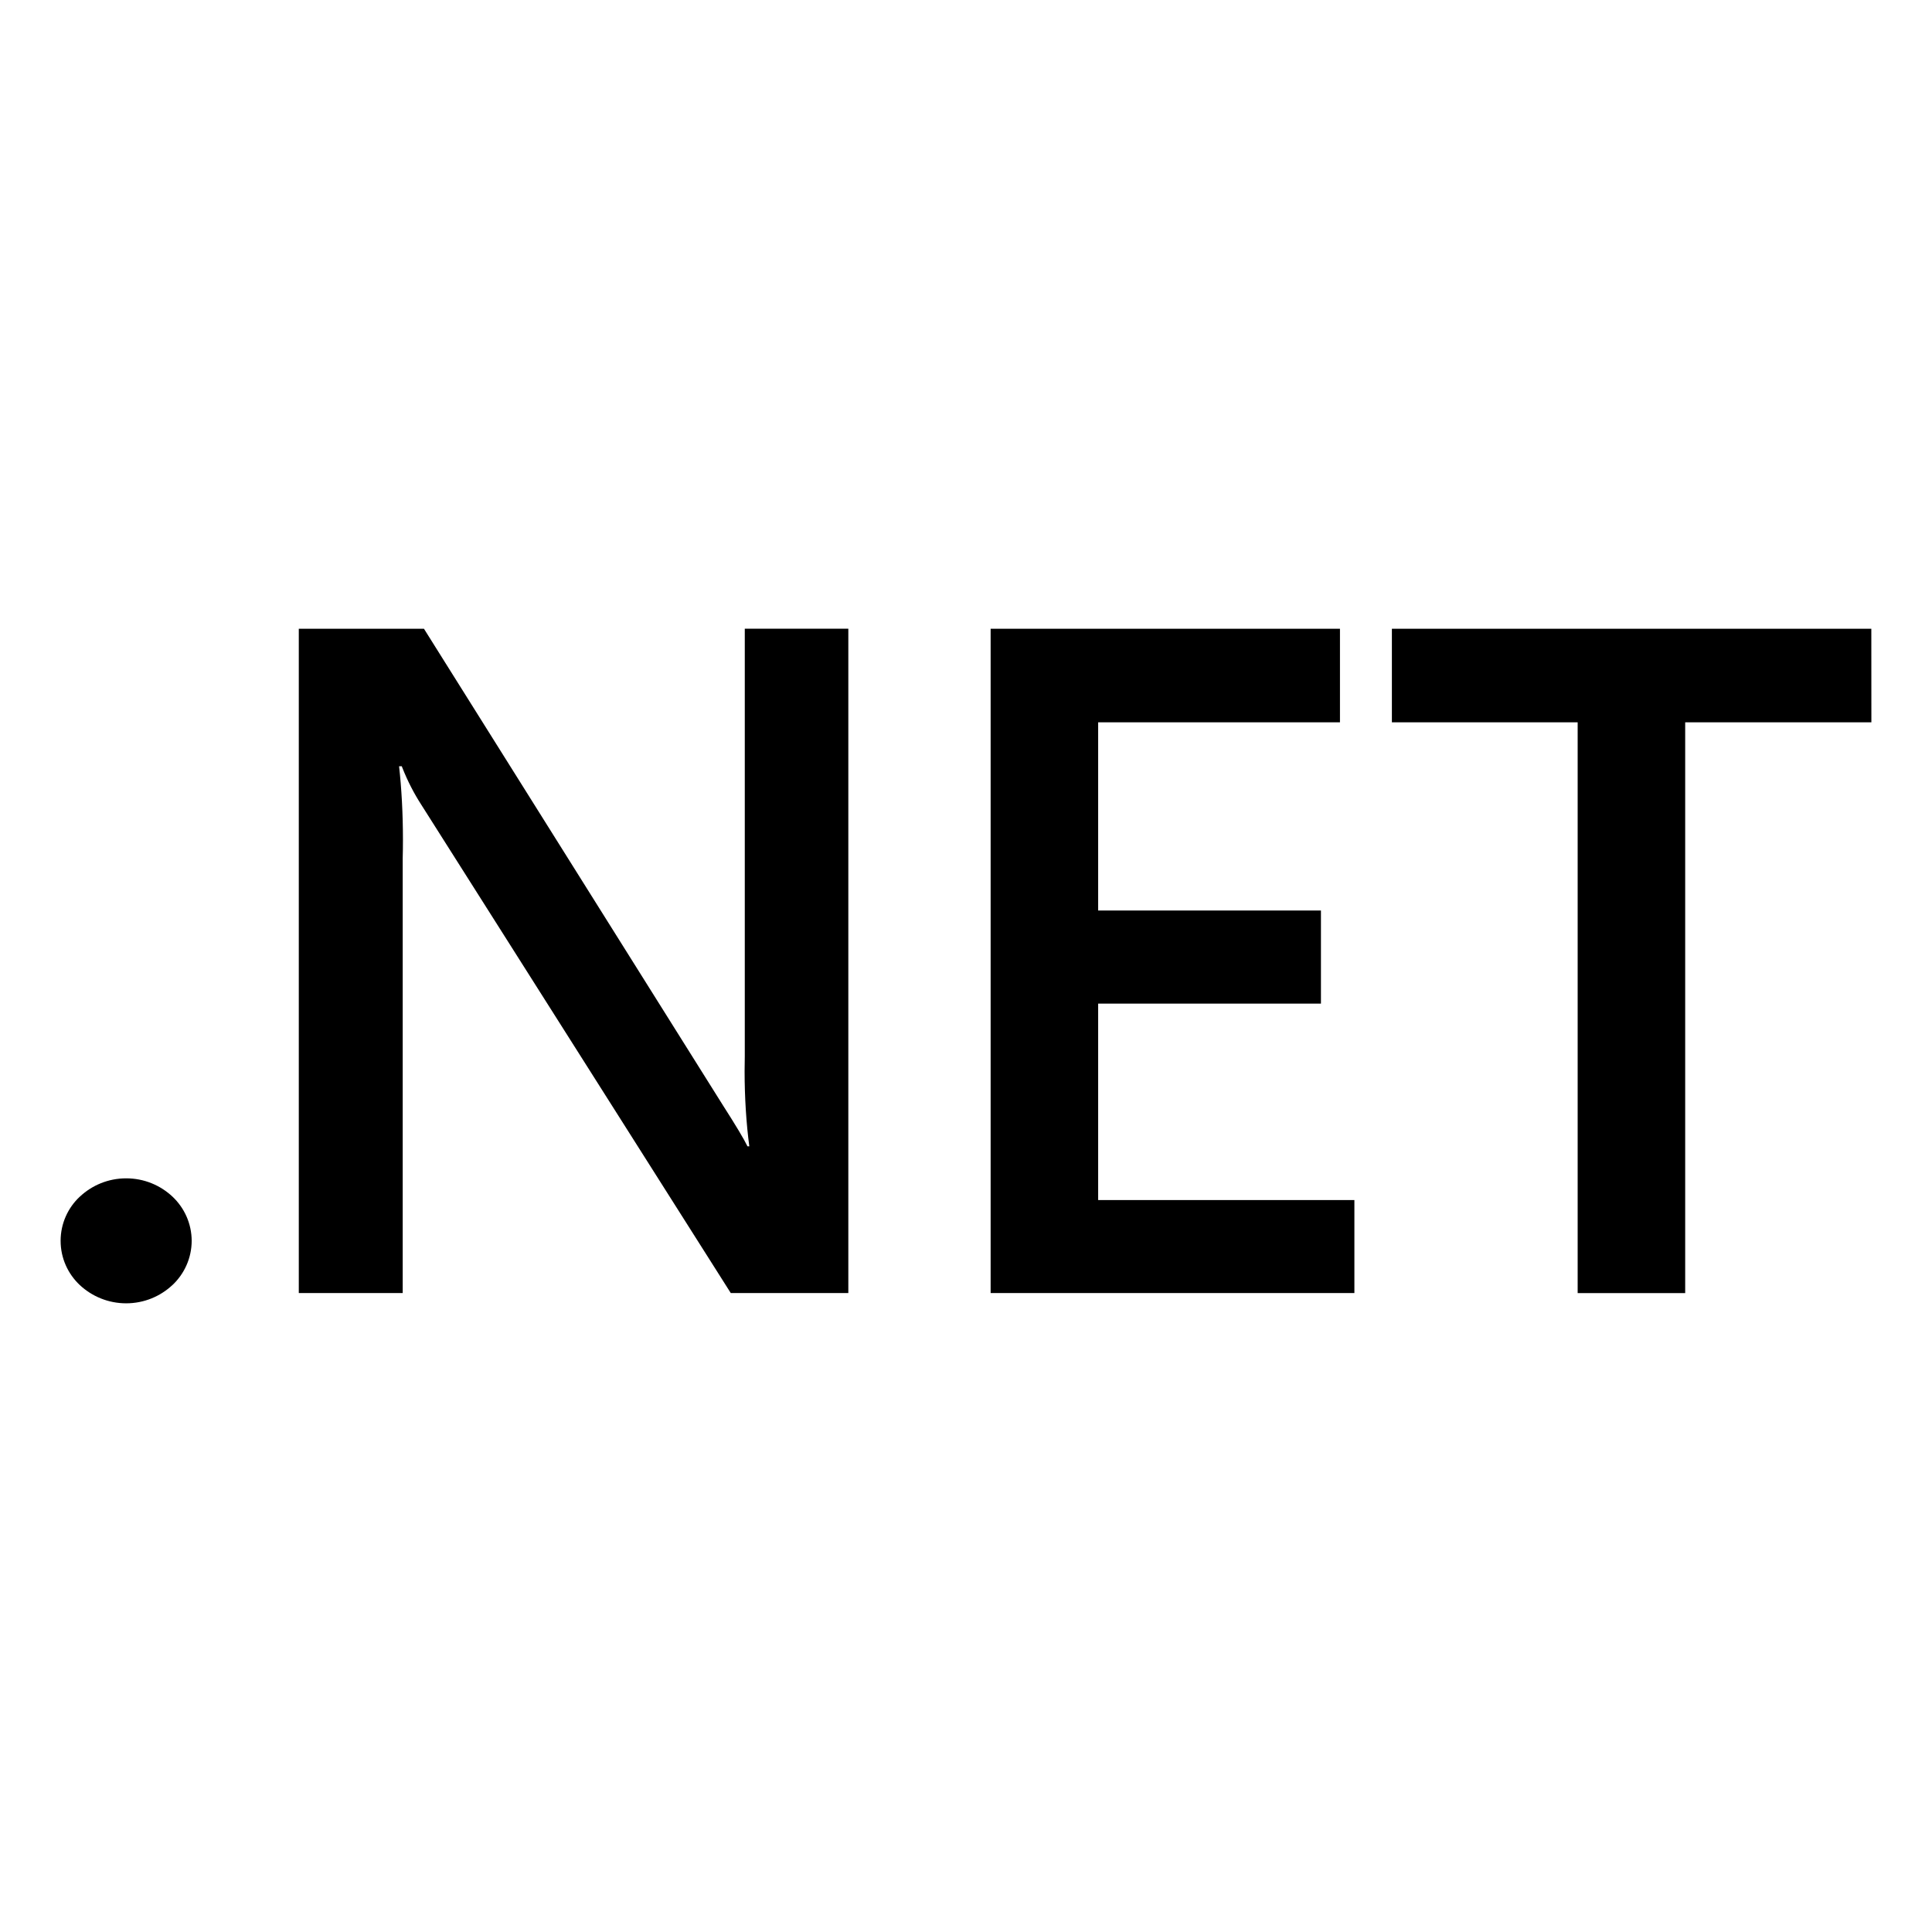
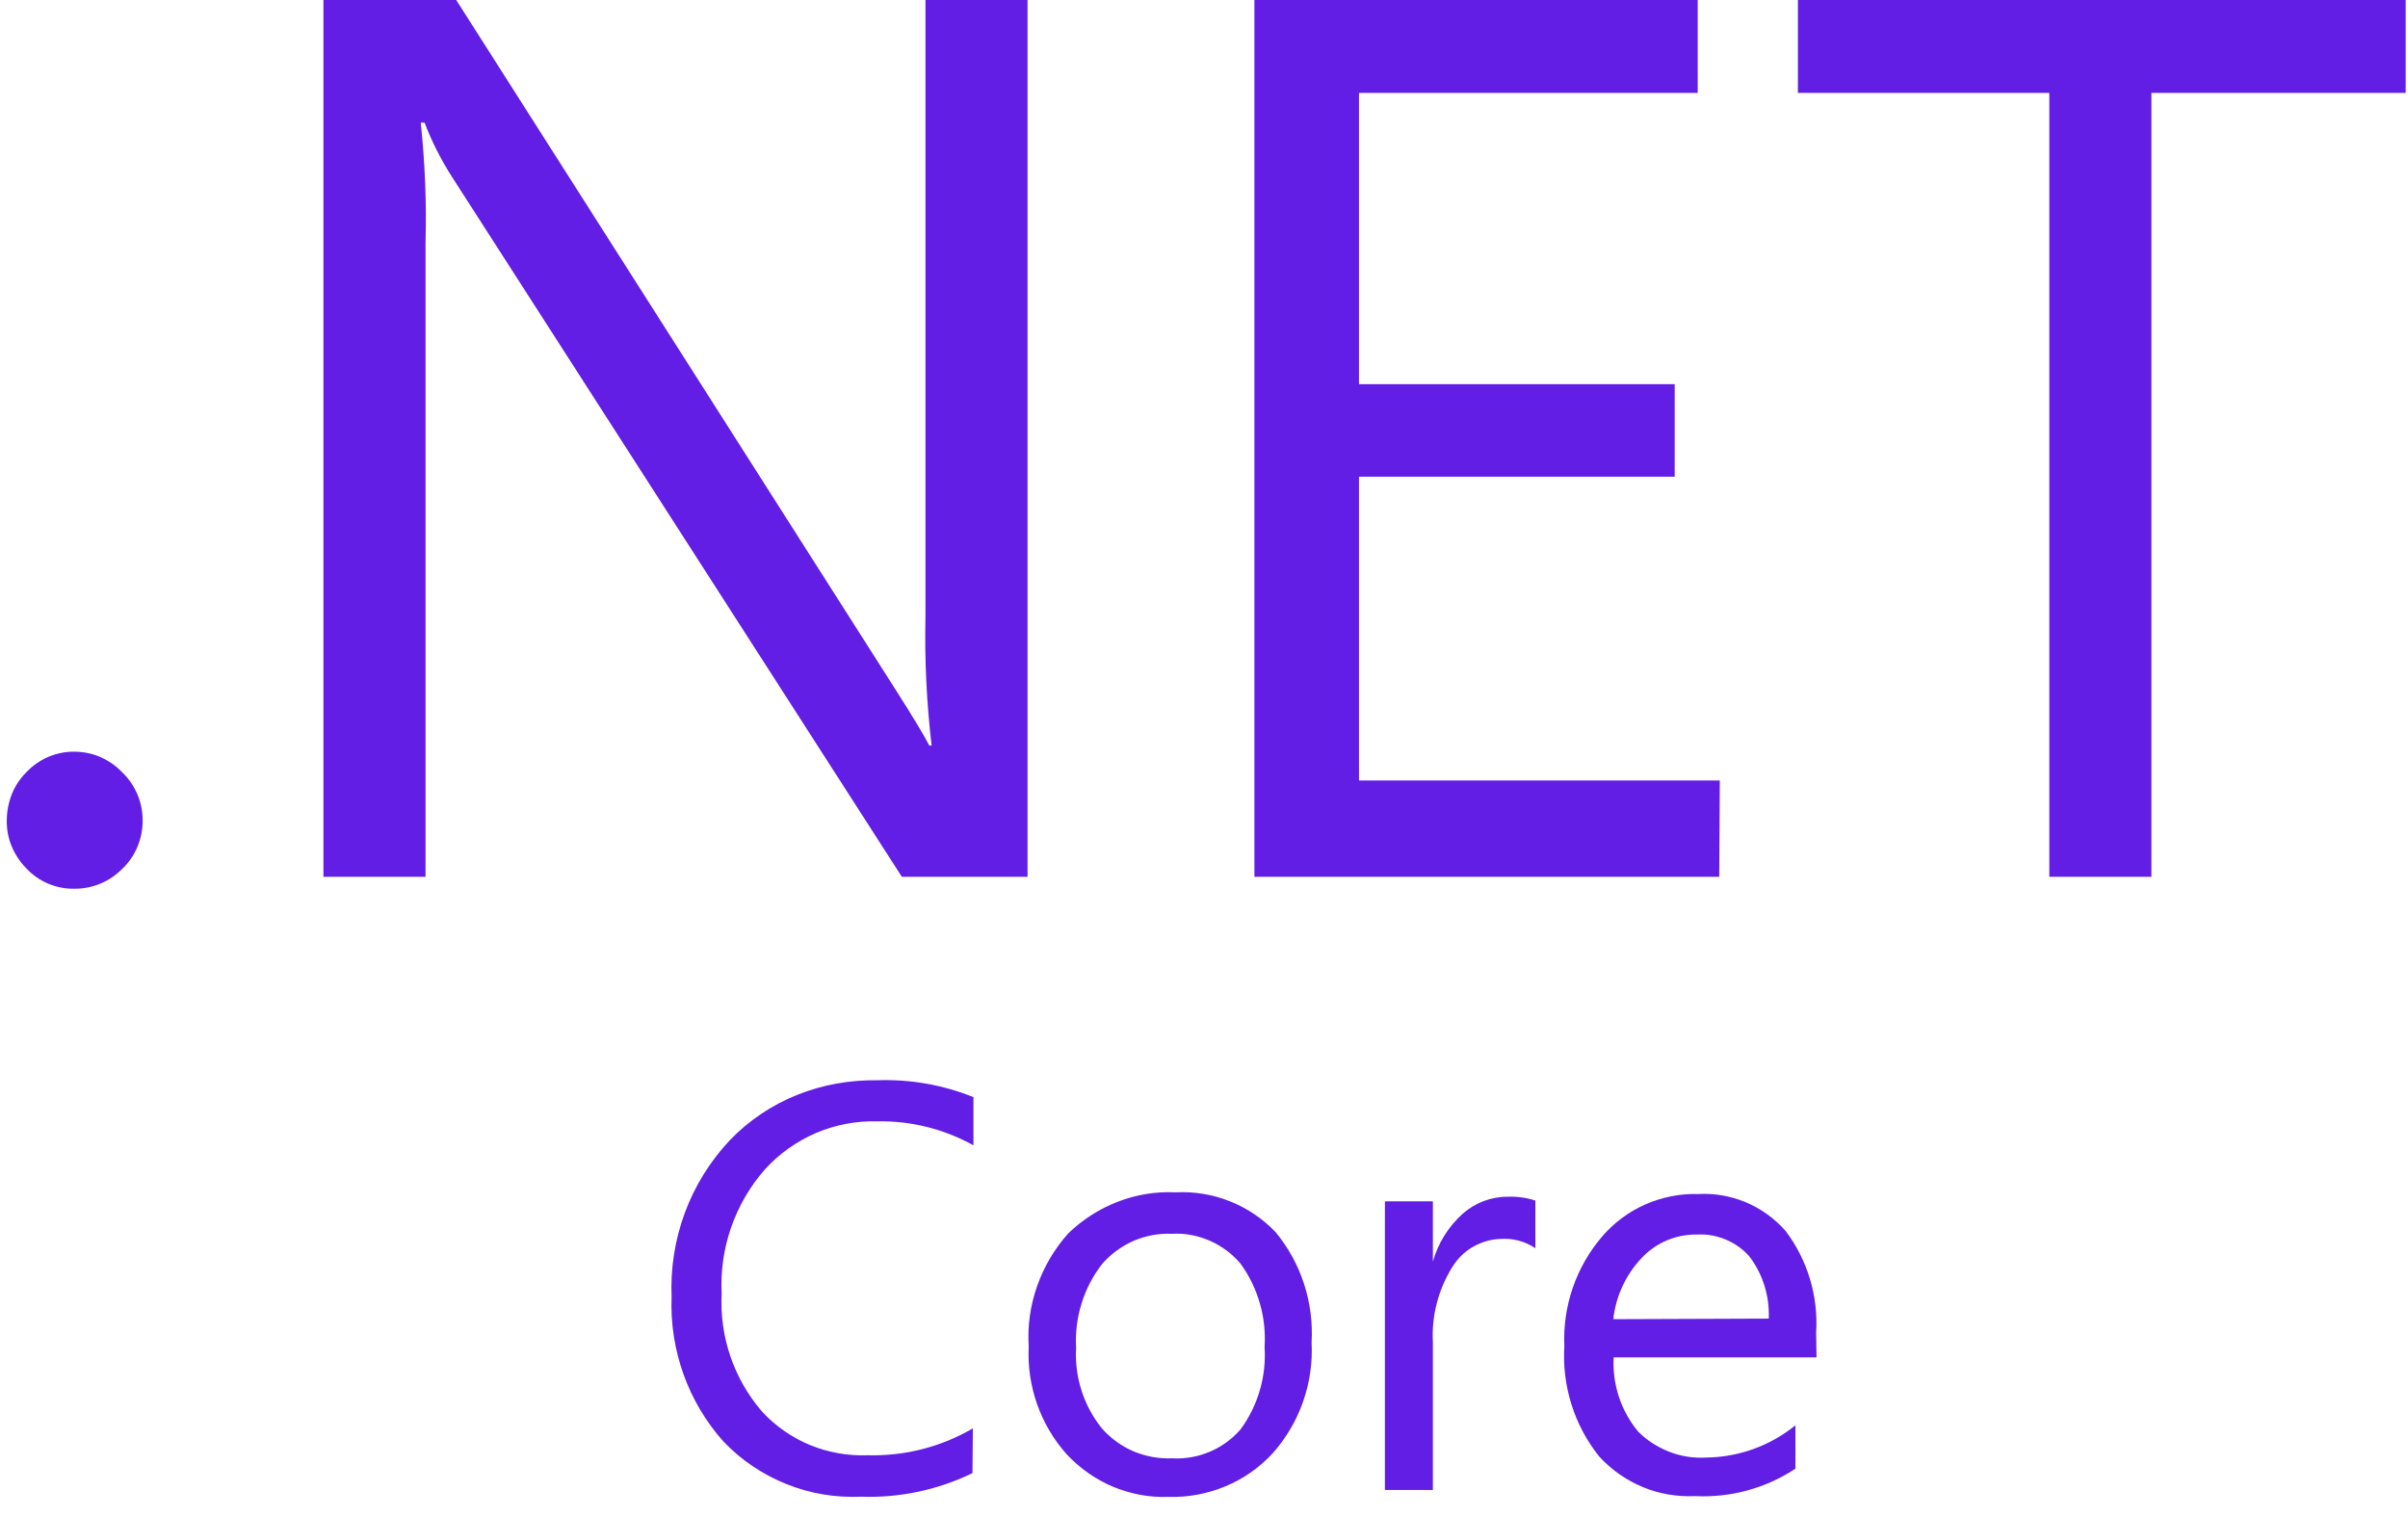
- <svg xmlns="http://www.w3.org/2000/svg" fill="#000000" width="800px" height="800px" viewBox="0 0 32 32" version="1.1">
-   <path d="M3.175 20.551c-0.001 0.289-0.123 0.549-0.318 0.733l-0.001 0c-0.2 0.188-0.47 0.303-0.767 0.303s-0.568-0.116-0.769-0.304l0.001 0.001c-0.195-0.184-0.317-0.444-0.317-0.732s0.122-0.549 0.318-0.732l0.001-0c0.2-0.188 0.47-0.303 0.767-0.303s0.567 0.115 0.768 0.304l-0.001-0.001c0.195 0.184 0.317 0.444 0.318 0.733v0zM14.051 21.417h-1.947l-5.126-8.088c-0.118-0.182-0.227-0.392-0.314-0.613l-0.009-0.024h-0.045c0.041 0.365 0.064 0.787 0.064 1.215 0 0.104-0.001 0.208-0.004 0.312l0-0.015v7.213h-1.721v-11.003h2.073l4.955 7.898c0.209 0.326 0.344 0.552 0.404 0.675h0.030c-0.050-0.374-0.078-0.806-0.078-1.245 0-0.083 0.001-0.165 0.003-0.248l-0 0.012v-7.093h1.715zM22.433 21.417h-6.025v-11.003h5.786v1.55h-4.005v3.117h3.69v1.542h-3.69v3.254h4.244zM30.996 11.964h-3.084v9.454h-1.781v-9.454h-3.077v-1.55h7.941z" />
+ <svg xmlns="http://www.w3.org/2000/svg" viewBox="-0.233 0 125.233 79.048" width="2500" height="1575">
+   <g fill="#621ee5">
+     <path d="M6.02 40.25c-.32-.34-.71-.61-1.14-.8s-.89-.28-1.36-.28c-.47-.01-.93.09-1.36.27-.43.19-.82.46-1.14.8-.33.33-.59.72-.76 1.15-.17.44-.26.9-.26 1.36-.01.47.08.93.26 1.36s.44.82.77 1.15a3.339 3.339 0 0 0 2.5 1.05 3.456 3.456 0 0 0 2.5-1.05c.34-.32.6-.71.78-1.14s.27-.89.27-1.36-.09-.93-.27-1.36c-.19-.44-.45-.83-.79-1.15zM47.87 32.13c-.05 2.24.06 4.49.32 6.72h-.12c-.28-.55-.9-1.57-1.85-3.06L23.42 0H16.5v45.69h5.32V12.66c.06-2.09-.03-4.18-.25-6.27h.2c.38 1 .87 1.96 1.45 2.86l23.42 36.44h6.55V0h-5.32zM89.26 40.67h-18.8V24.84h16.45v-4.82H70.46V4.84h17.65V0h-23.1v45.69h24.22zM93.33 0v4.84h13.1v40.85h5.32V4.84H125V0zM41.19 57.05a10.04 10.04 0 0 0-3.52 2.37c-1.02 1.09-1.82 2.37-2.34 3.78s-.75 2.9-.69 4.39c-.1 2.76.86 5.46 2.7 7.52.92.97 2.04 1.72 3.28 2.22s2.57.72 3.9.66c2 .07 3.99-.35 5.8-1.23l.02-2.33c-1.66.97-3.55 1.45-5.47 1.4-1.03.04-2.06-.14-3.01-.53s-1.81-.99-2.51-1.75a8.72 8.72 0 0 1-2.1-6.14c-.12-2.37.69-4.69 2.25-6.47.74-.82 1.65-1.46 2.66-1.9a7.68 7.68 0 0 1 3.21-.61c1.75-.03 3.47.4 5 1.25v-2.51a12.23 12.23 0 0 0-5-.88c-1.43-.02-2.86.23-4.18.76zM66.12 64.21a6.719 6.719 0 0 0-5.22-2.08c-1.03-.05-2.05.12-3.01.49s-1.83.93-2.57 1.64c-.72.8-1.27 1.73-1.63 2.75s-.51 2.09-.44 3.17c-.1 2.05.61 4.06 1.97 5.59.68.73 1.5 1.31 2.42 1.7.92.38 1.91.57 2.9.53 1.01.03 2.02-.16 2.96-.55s1.78-.98 2.47-1.73a8.06 8.06 0 0 0 2.02-5.76c.12-2.1-.55-4.15-1.87-5.75zm-1.83 10.27a4.394 4.394 0 0 1-3.57 1.51c-.69.03-1.37-.1-2-.36-.63-.27-1.19-.67-1.65-1.19a6.126 6.126 0 0 1-1.35-4.21c-.09-1.57.39-3.12 1.35-4.36.45-.52 1.01-.93 1.64-1.21.63-.27 1.32-.4 2-.37.68-.04 1.35.09 1.97.36s1.17.68 1.61 1.2a6.668 6.668 0 0 1 1.25 4.34c.1 1.52-.34 3.05-1.25 4.29zM75.88 63.23c-.75.67-1.3 1.54-1.57 2.51V62.6h-2.5v15.04h2.5v-7.67c-.08-1.39.28-2.78 1.02-3.96.27-.43.63-.79 1.07-1.04s.93-.4 1.43-.41c.64-.05 1.28.12 1.82.48v-2.48c-.46-.15-.94-.22-1.42-.2-.86-.01-1.69.3-2.35.87zM94.28 69.44c.12-1.91-.45-3.79-1.6-5.31-.57-.64-1.27-1.15-2.06-1.48s-1.64-.48-2.49-.43c-.94-.03-1.88.16-2.75.54-.86.38-1.63.95-2.25 1.67a8.217 8.217 0 0 0-1.97 5.71c-.13 2.08.52 4.14 1.82 5.76.63.69 1.41 1.23 2.27 1.59s1.8.51 2.73.47c1.85.09 3.68-.41 5.22-1.43v-2.26a7.506 7.506 0 0 1-4.65 1.68c-.65.04-1.31-.06-1.92-.3s-1.17-.59-1.63-1.06a5.58 5.58 0 0 1-1.27-3.86H94.3zm-10.57-.7c.13-1.19.65-2.31 1.47-3.18a3.86 3.86 0 0 1 2.88-1.23c.52-.03 1.03.06 1.51.26s.9.5 1.24.89c.7.93 1.05 2.07 1 3.23z" />
+   </g>
</svg>
